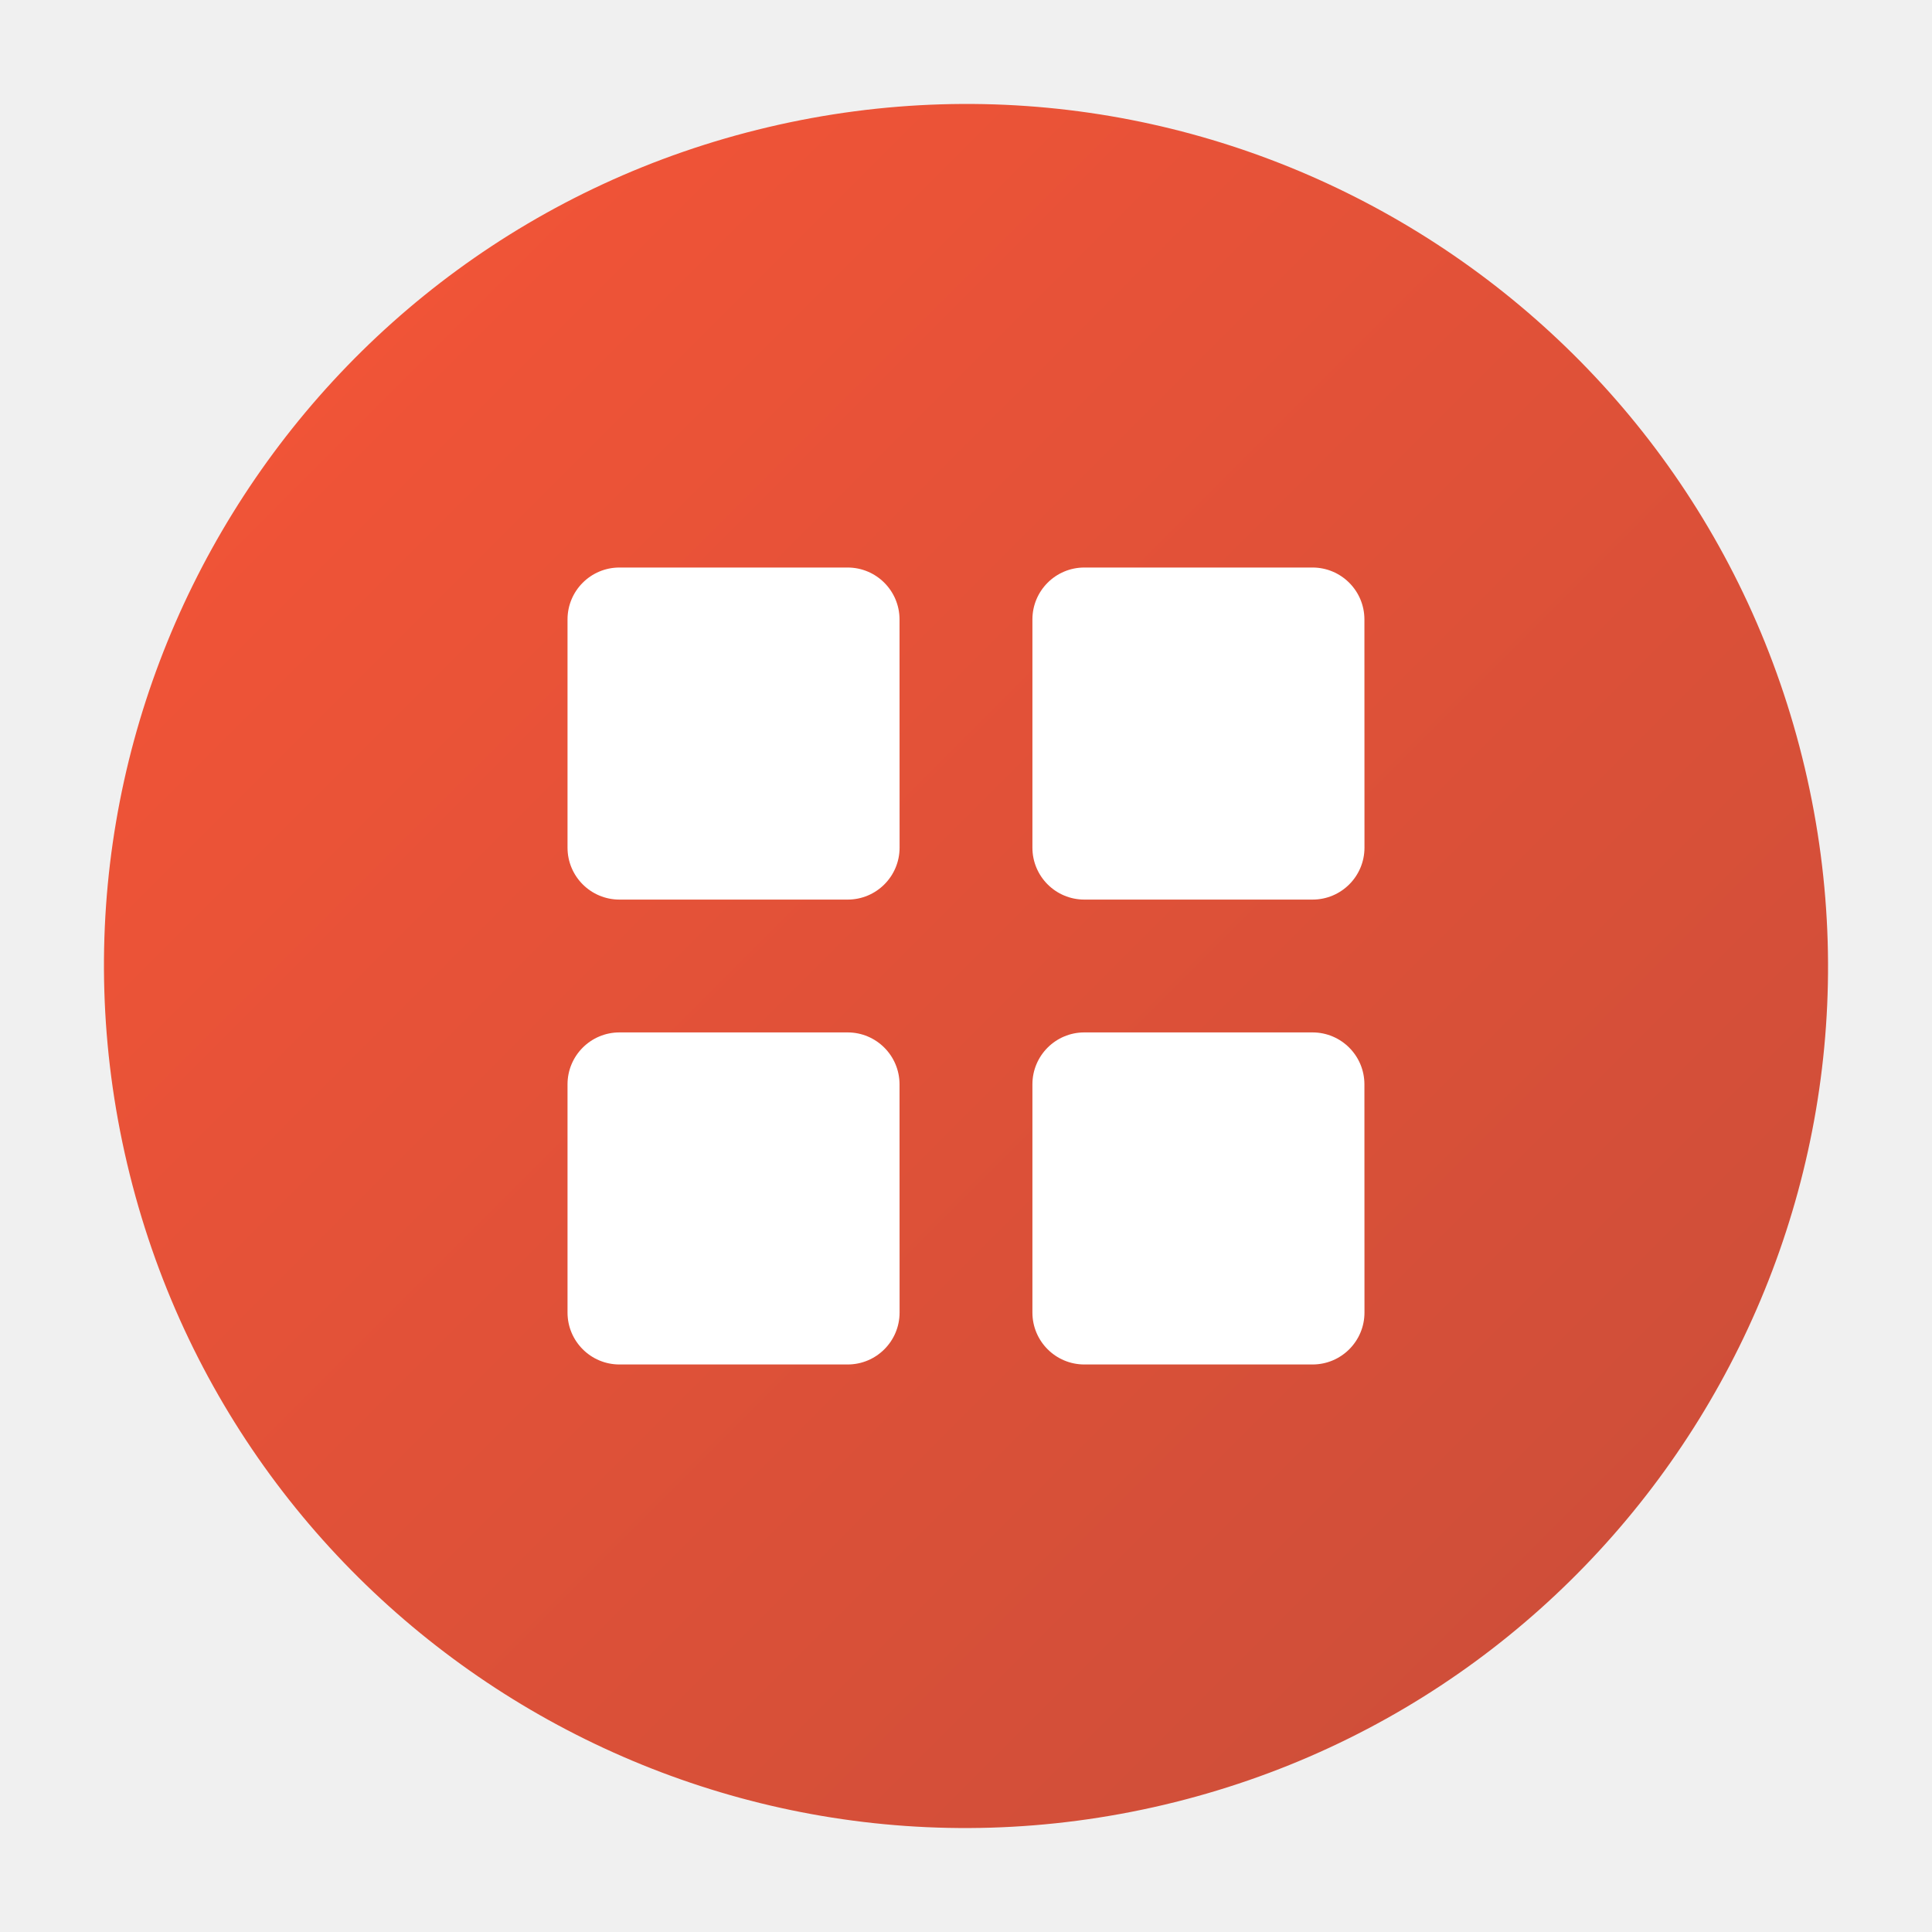
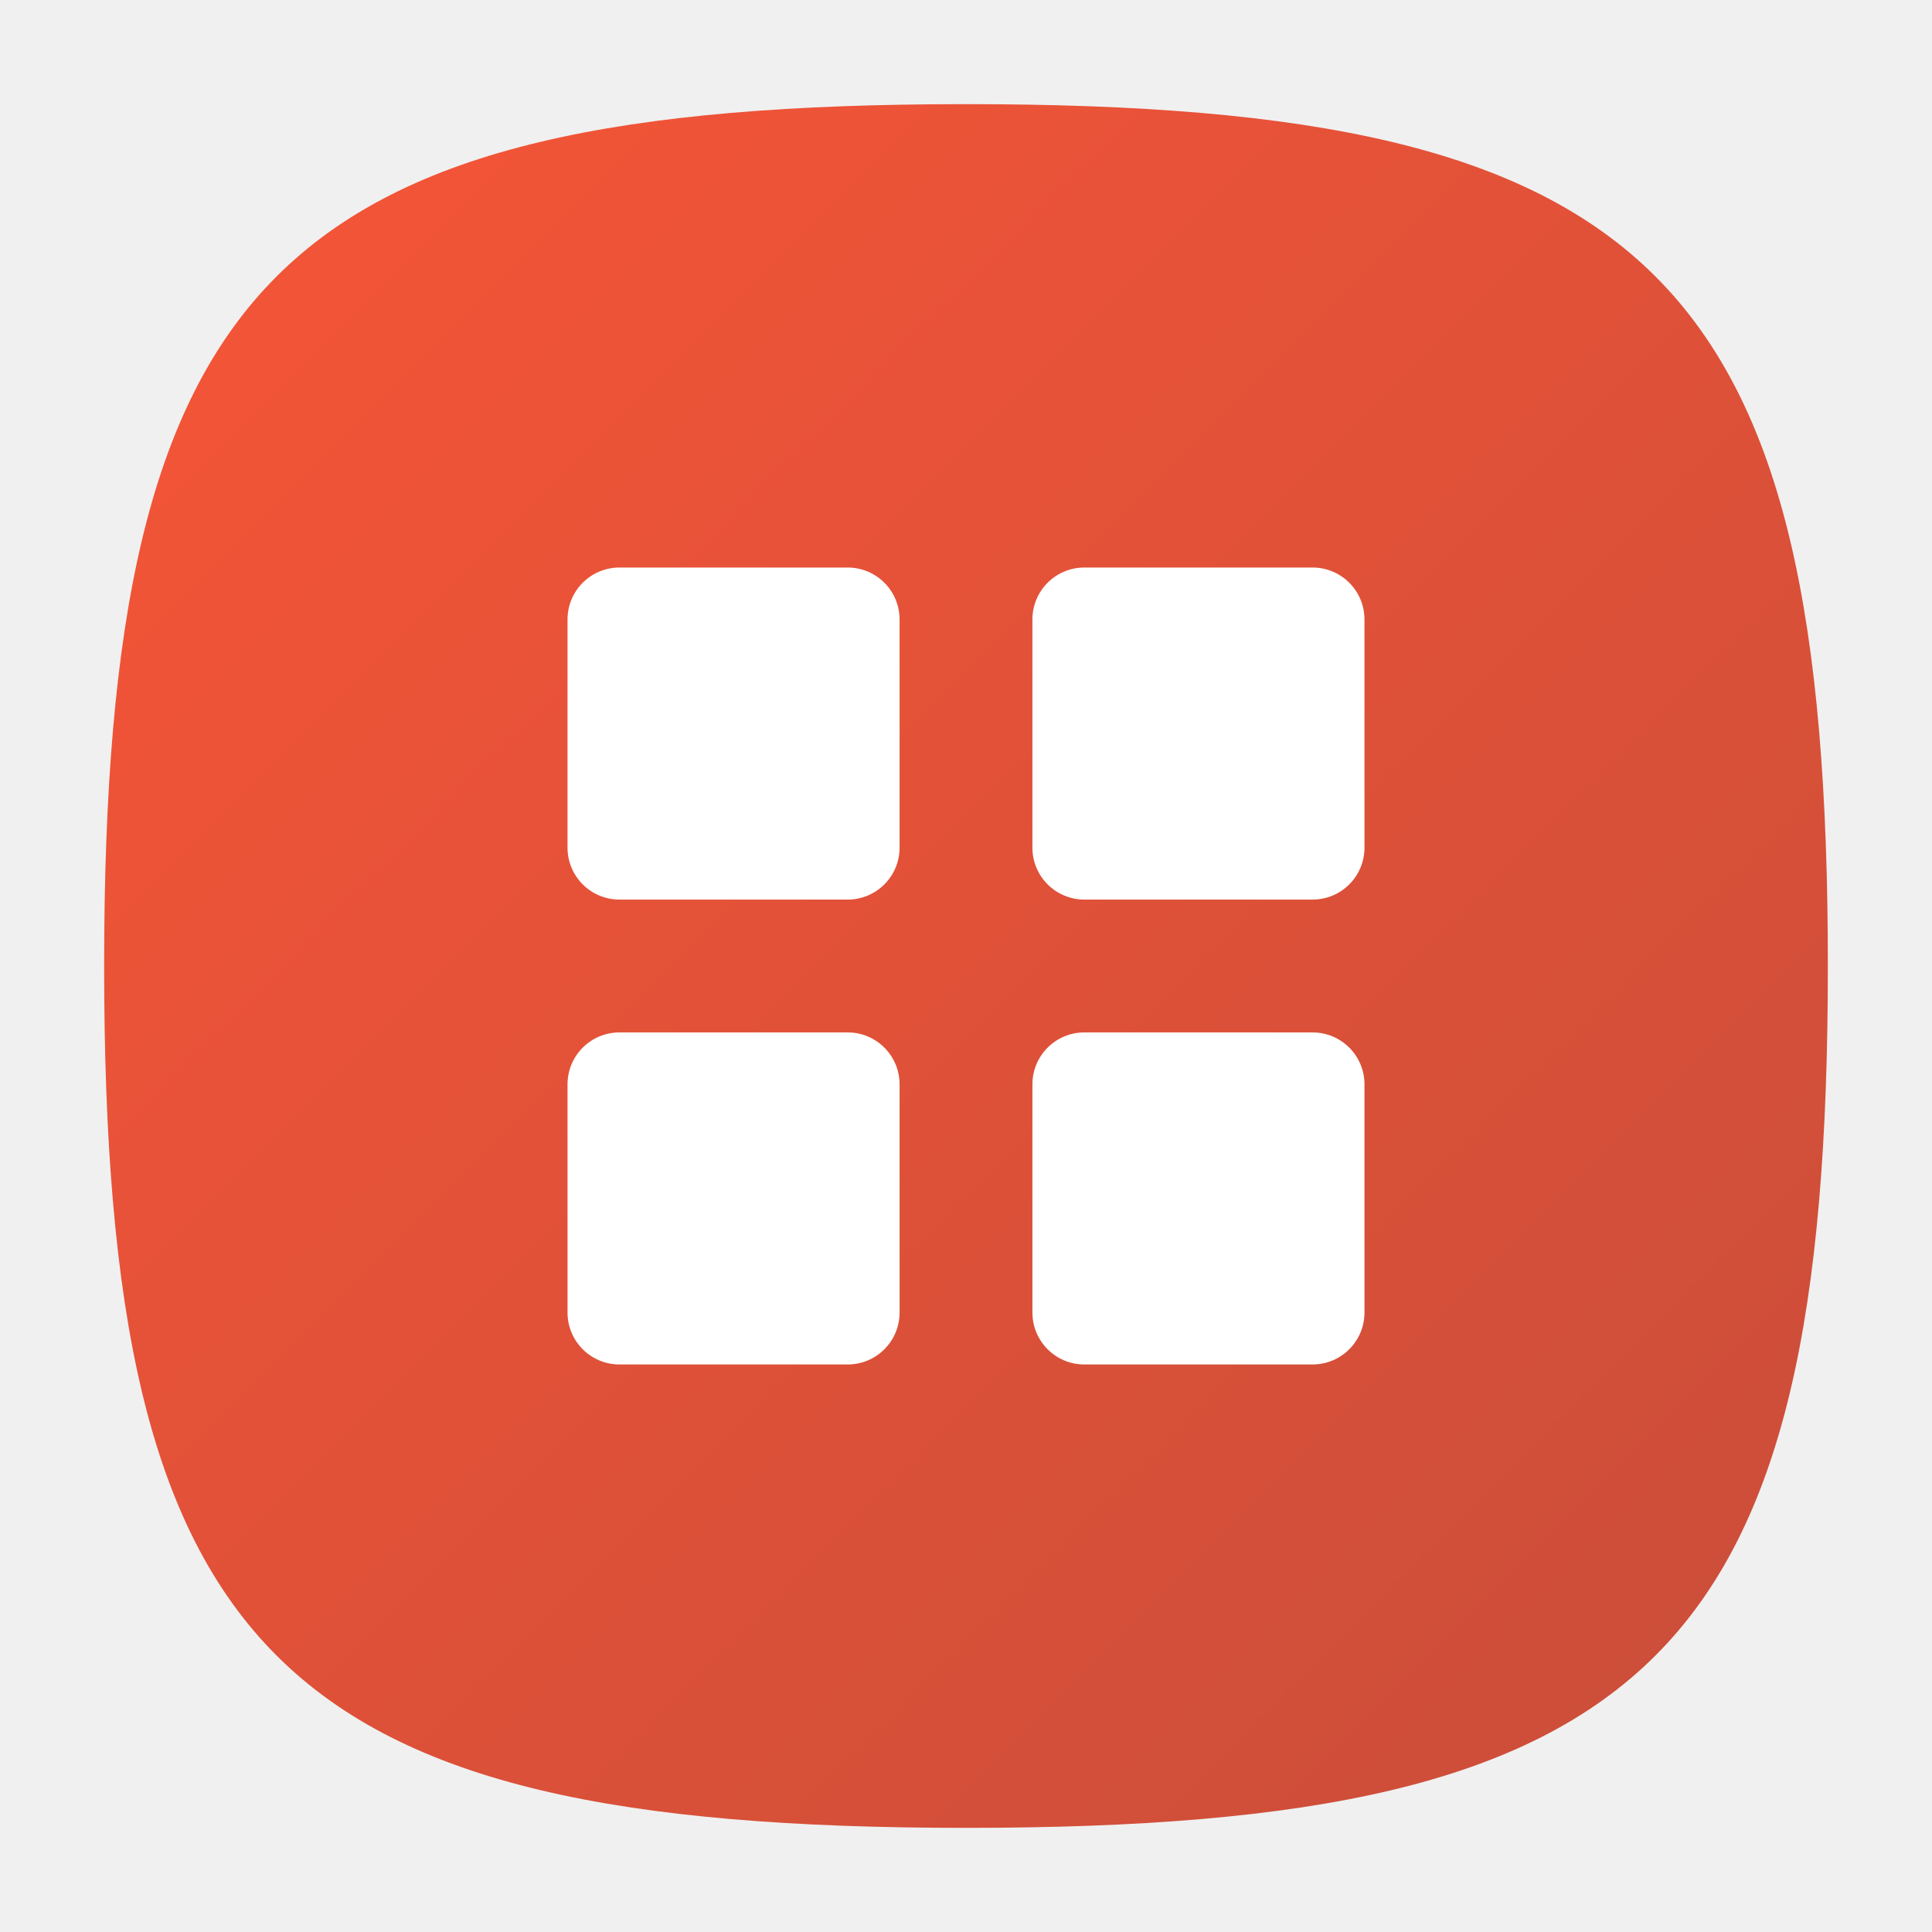
<svg xmlns="http://www.w3.org/2000/svg" viewBox="0 0 32 32">
  <defs>
-     <style>.cls-1{fill:url(#linear-gradient);}.cls-2{fill:#fff;}</style>
-     <linearGradient id="linear-gradient" x1="4.58" y1="4.58" x2="27.42" y2="27.42" gradientTransform="translate(4.10407 -3.24803) rotate(13.28255)" gradientUnits="userSpaceOnUse">
+     <style>
+       .cls-1 {
+         fill: url(#linear-gradient);
+       }
+ 
+       .cls-2 {
+         fill: #fff;
+       }
+     </style>
+     <linearGradient id="linear-gradient" x1="4.58" y1="4.58" x2="27.42" y2="27.42" gradientUnits="userSpaceOnUse">
      <stop offset="0" stop-color="#f25437" />
      <stop offset="1" stop-color="#cd4e39" />
    </linearGradient>
  </defs>
  <g id="New">
-     <circle class="cls-1" cx="16" cy="16" r="14.275" transform="translate(-3.24803 4.10407) rotate(-13.28255)" />
-     <path class="cls-2" d="M14.9,21.74a.86.86,0,0,1-.86.86H10.26A.86.86,0,0,1,9.4,21.74V17.96A.86.86,0,0,1,10.26,17.1h3.779a.86.86,0,0,1,.86.86Zm0-7.7a.86.86,0,0,1-.86.86H10.26A.86.86,0,0,1,9.4,14.04V10.26A.86.86,0,0,1,10.26,9.4h3.779a.86.86,0,0,1,.86.86Zm7.7,7.7a.86.86,0,0,1-.86.86H17.96A.86.86,0,0,1,17.1,21.74V17.96A.86.86,0,0,1,17.96,17.1h3.779a.86.86,0,0,1,.86.86Zm0-7.7a.86.86,0,0,1-.86.86H17.96A.86.86,0,0,1,17.1,14.04V10.26A.86.86,0,0,1,17.96,9.4h3.779a.86.86,0,0,1,.86.86Z" />
+     <path class="cls-1" d="M30.275,16c0,11.42-2.855,14.275-14.275,14.275S1.725,27.42,1.725,16,4.58,1.725,16,1.725,30.275,4.58,30.275,16Z" />
+     <path class="cls-2" d="M14.9,21.74a.86.86,0,0,1-.86.86H10.26a.86.86,0,0,1-.86-.86V17.96a.86.86,0,0,1,.86-.86h3.78a.86.86,0,0,1,.86.86Zm0-7.7a.86.86,0,0,1-.86.86H10.26a.86.86,0,0,1-.86-.86V10.26a.86.86,0,0,1,.86-.86h3.78a.86.86,0,0,1,.86.86Zm7.7,7.7a.86.86,0,0,1-.86.86H17.96a.86.86,0,0,1-.86-.86V17.96a.86.86,0,0,1,.86-.86h3.78a.86.86,0,0,1,.86.86Zm0-7.7a.86.86,0,0,1-.86.86H17.96a.86.86,0,0,1-.86-.86V10.26a.86.86,0,0,1,.86-.86h3.78a.86.86,0,0,1,.86.86Z" />
  </g>
</svg>
